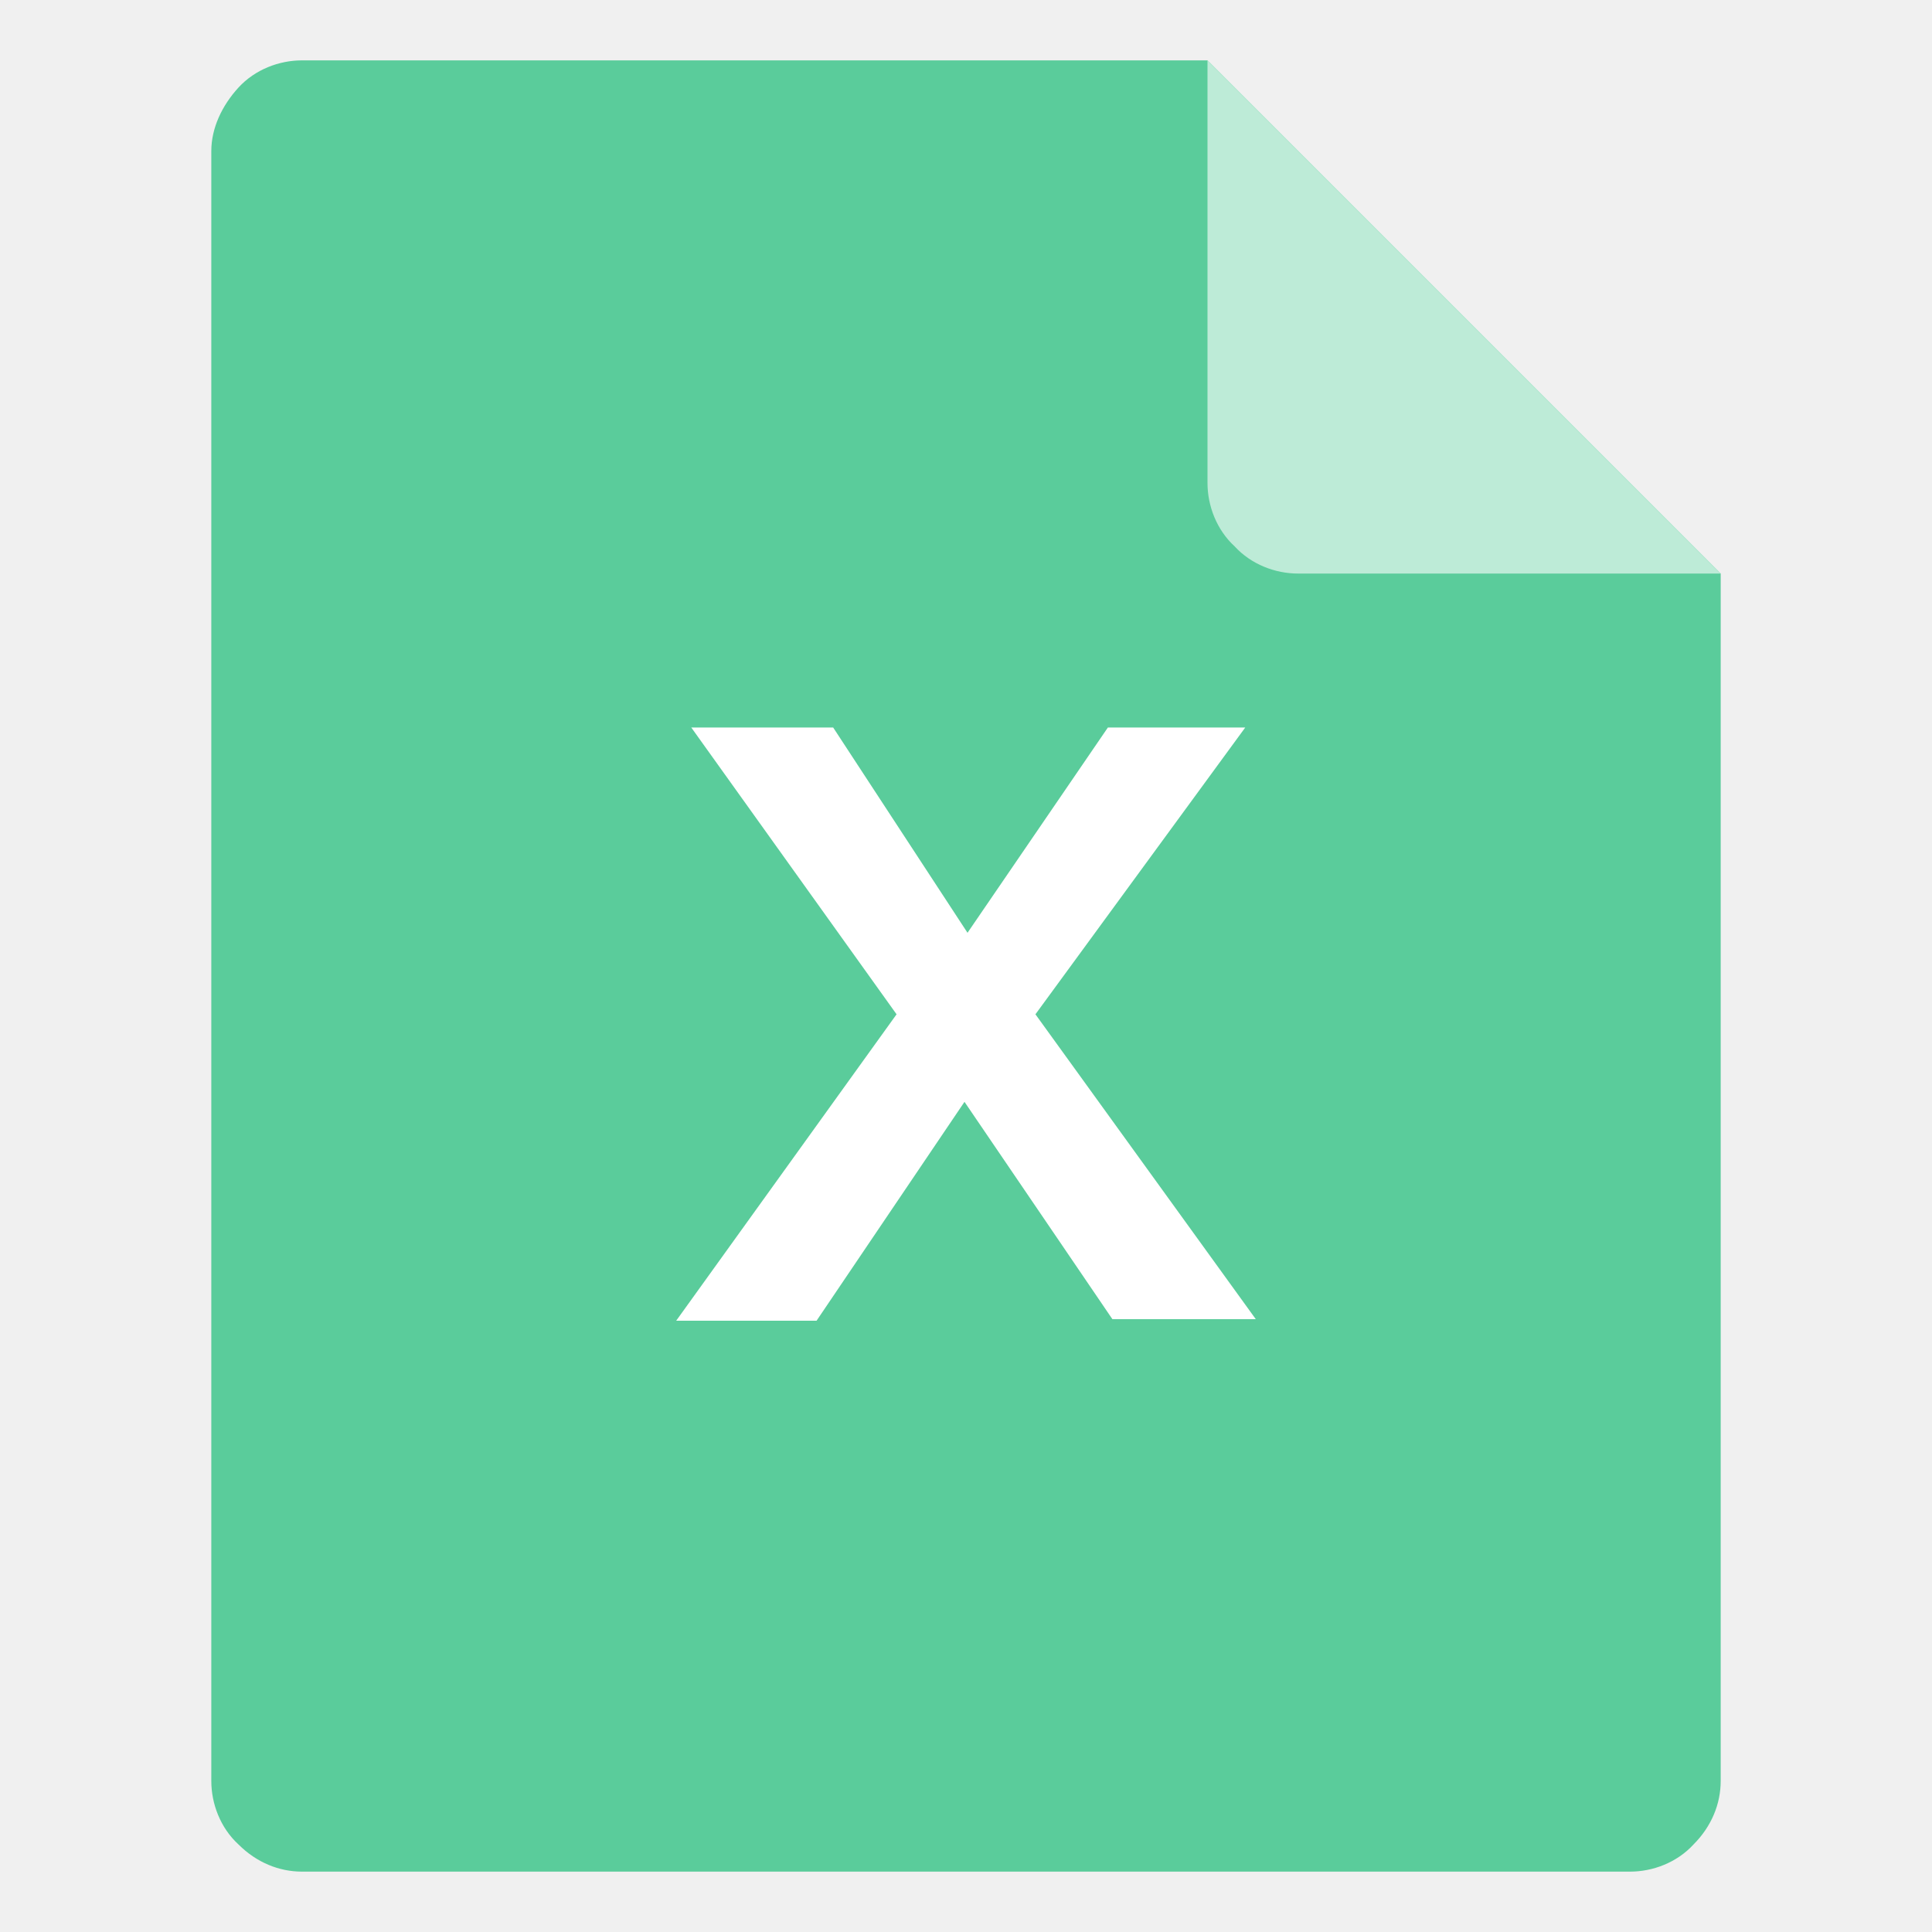
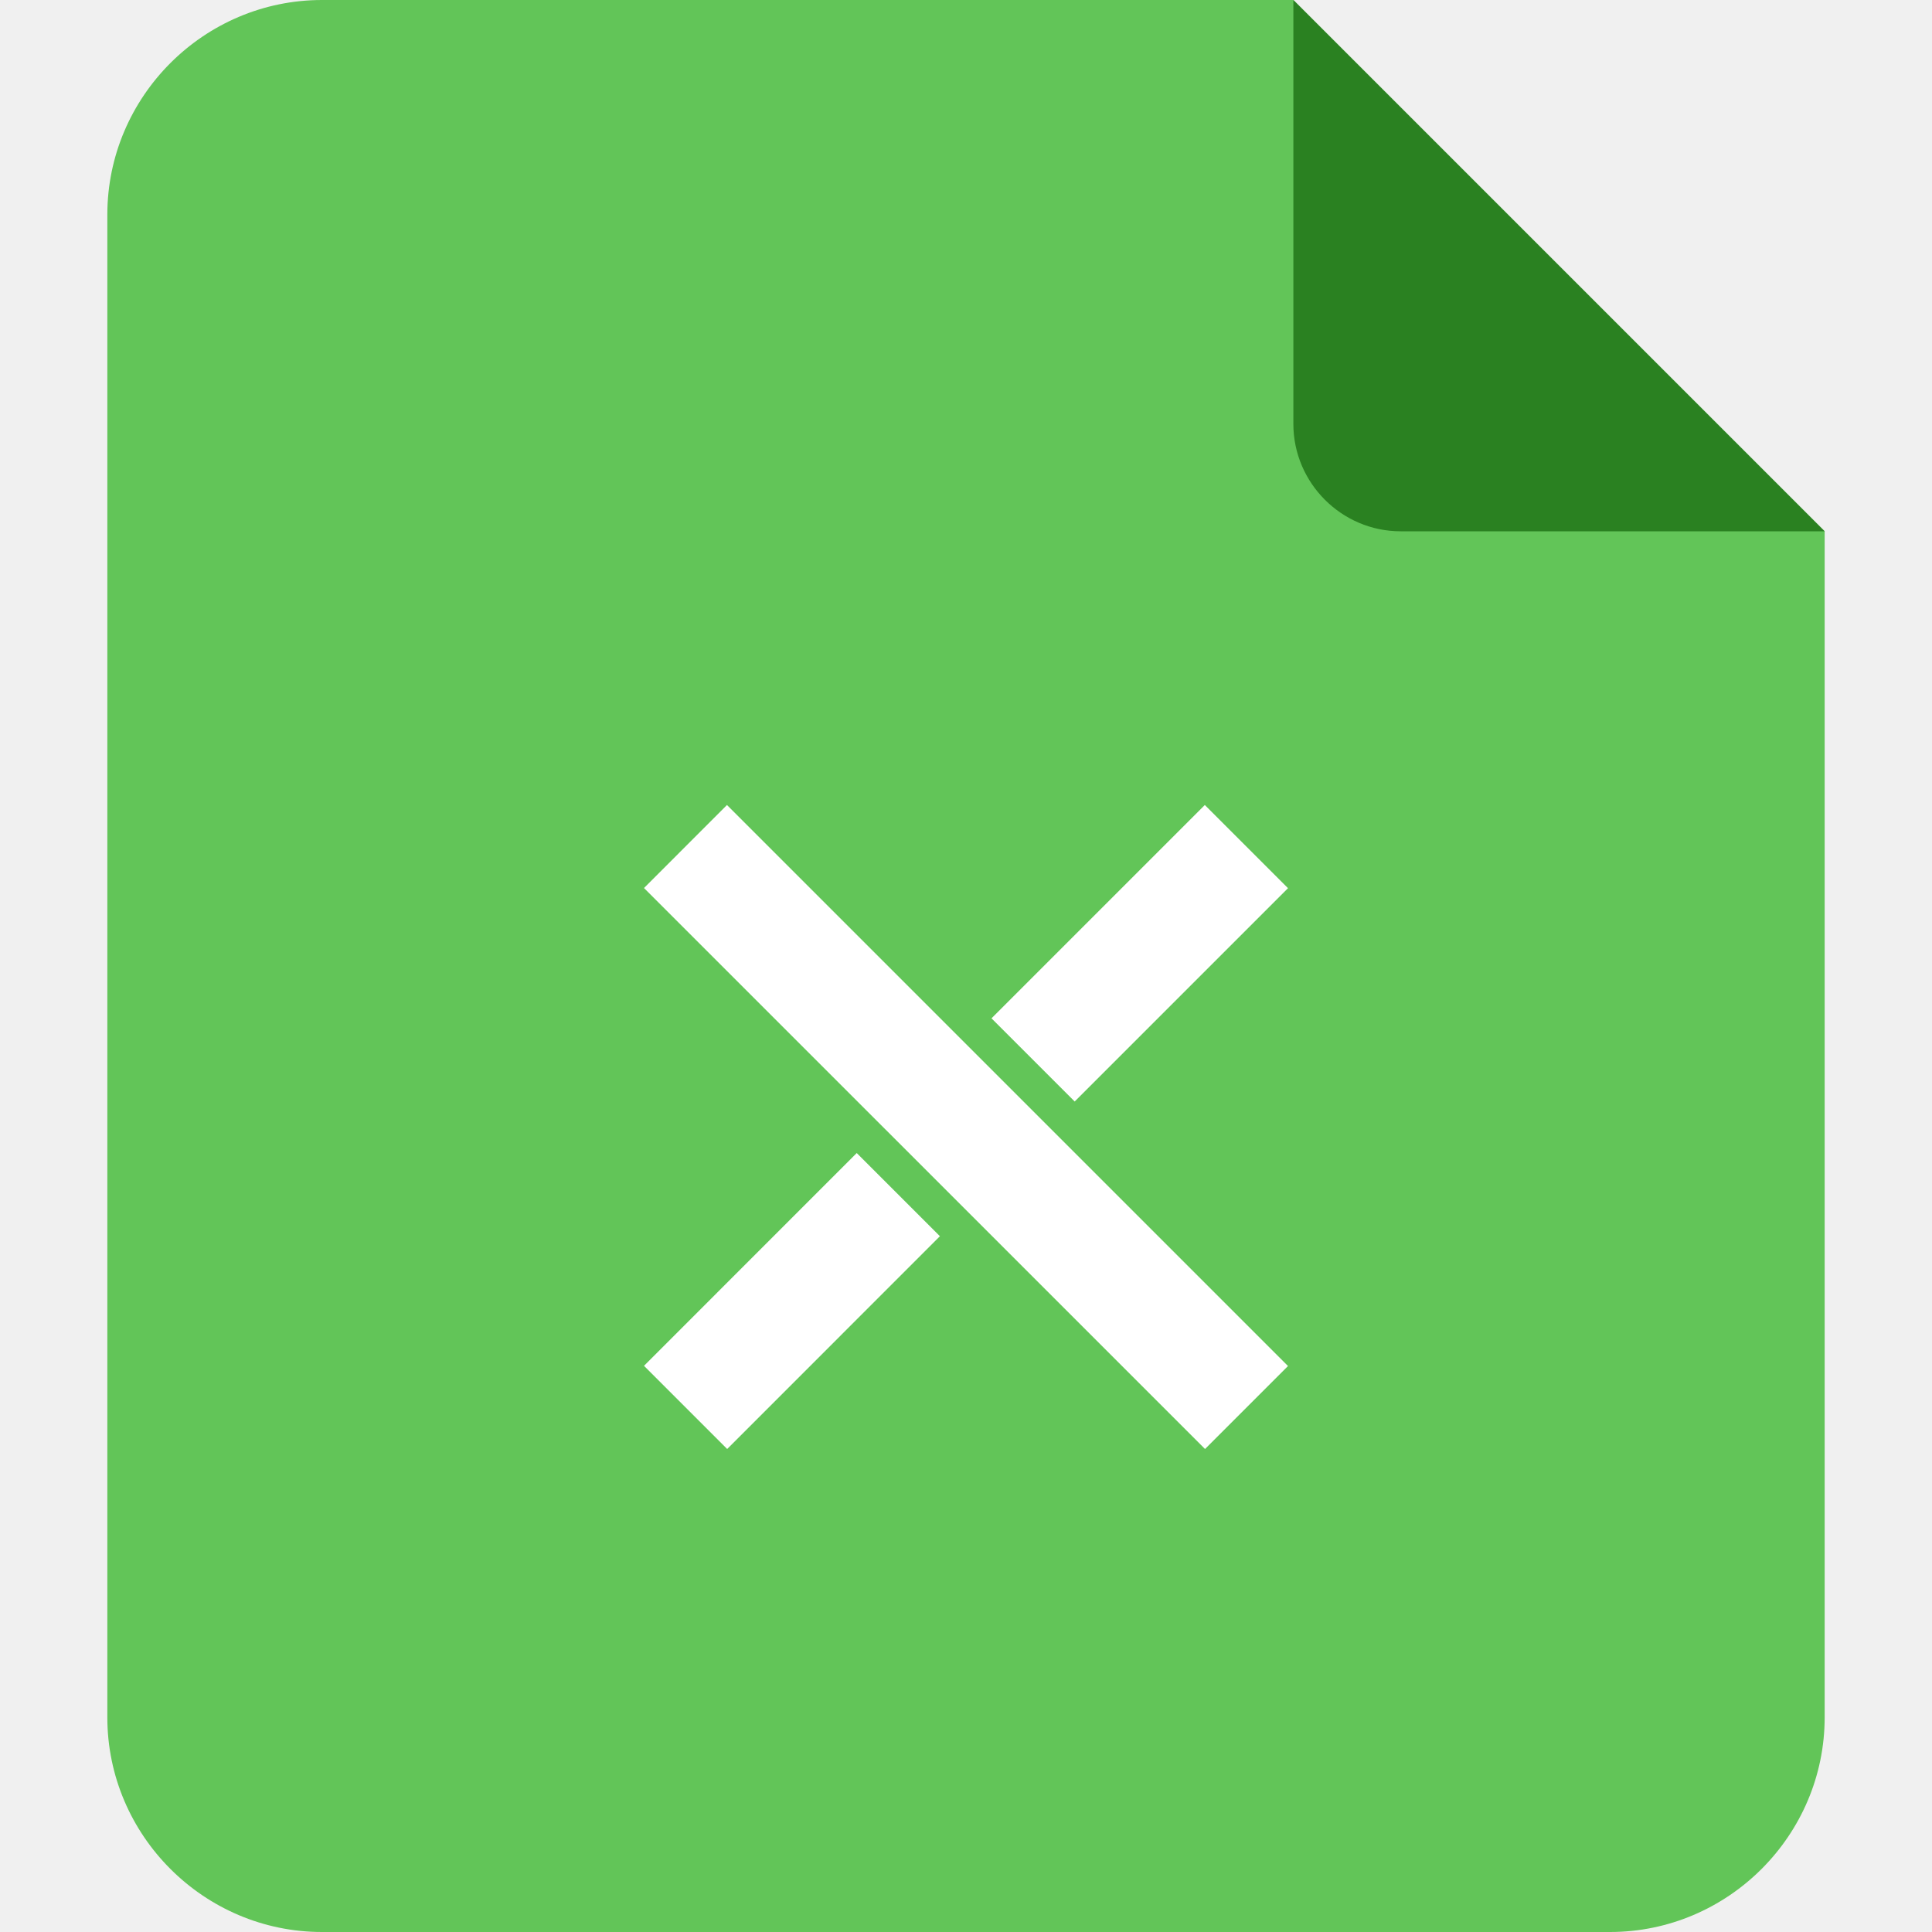
- <svg xmlns="http://www.w3.org/2000/svg" t="1642250673105" class="icon" viewBox="0 0 1024 1024" version="1.1" p-id="19994" width="200" height="200">
-   <path d="M160 32c-12 0-24.8 4.8-33.6 14.4S112 68 112 80v864c0 12 4.8 24.8 14.4 33.6 9.6 9.6 21.6 14.4 33.6 14.4h704c12 0 24.8-4.8 33.6-14.4 9.6-9.6 14.4-21.6 14.4-33.6V304L640 32H160z" fill="#5ACC9B" p-id="19995" />
-   <path d="M912 304H688c-12 0-24.8-4.8-33.6-14.4-9.6-8.8-14.4-21.6-14.4-33.6V32l272 272z" fill="#BDEBD7" p-id="19996">
-   </path>
-   <path d="M475.2 537.6l-108.8-152h75.2l71.2 108.8 74.4-108.8h72.8l-111.2 152 116.8 161.6h-76L511.2 584l-78.4 116h-74.4l116.8-162.4z" fill="#FFFFFF" p-id="19997" />
+ <svg xmlns="http://www.w3.org/2000/svg" t="1642407332637" class="icon" viewBox="0 0 1024 1024" version="1.1" p-id="6055" width="200" height="200">
+   <path d="M967.111 281.6V910.222c0 62.578-51.2 113.778-113.778 113.778H170.667c-62.578 0-113.778-51.2-113.778-113.778V113.778c0-62.578 51.2-113.778 113.778-113.778h514.844L967.111 281.6z" fill="#62C558" p-id="6056" />
+   <path d="M685.511 224.711V0L967.111 281.6H742.4c-31.289 0-56.889-25.6-56.889-56.889" fill="#2A8121" p-id="6057" />
+   <path d="M682.667 724.025L638.692 768 341.333 470.67 385.308 426.667zM454.087 611.129l44.089 44.089L385.422 768 341.333 723.911zM682.667 470.756l-113.067 113.067-44.089-44.089L638.578 426.667z" fill="#FFFFFF" p-id="6058" />
</svg>
